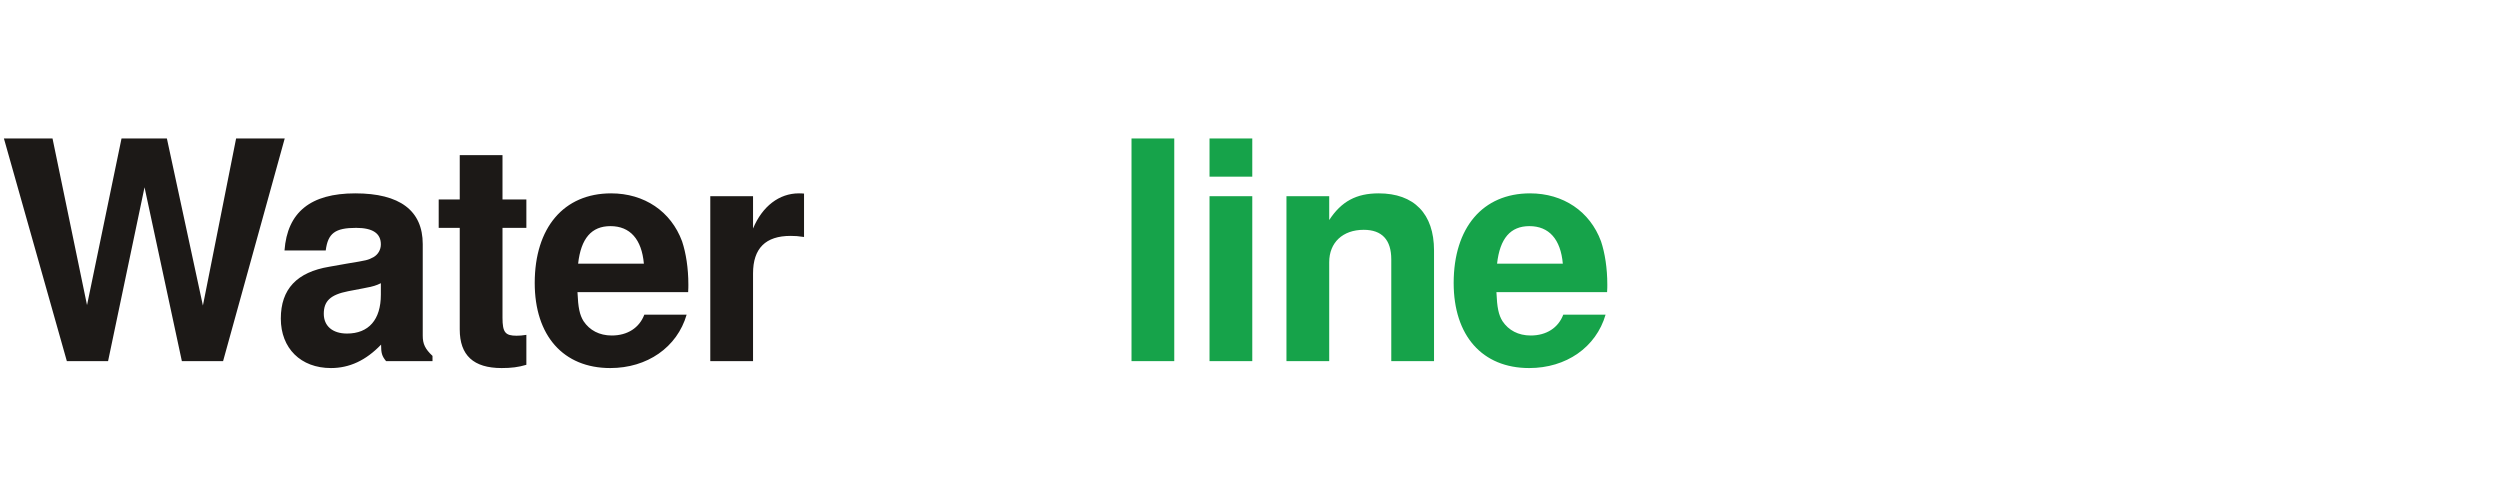
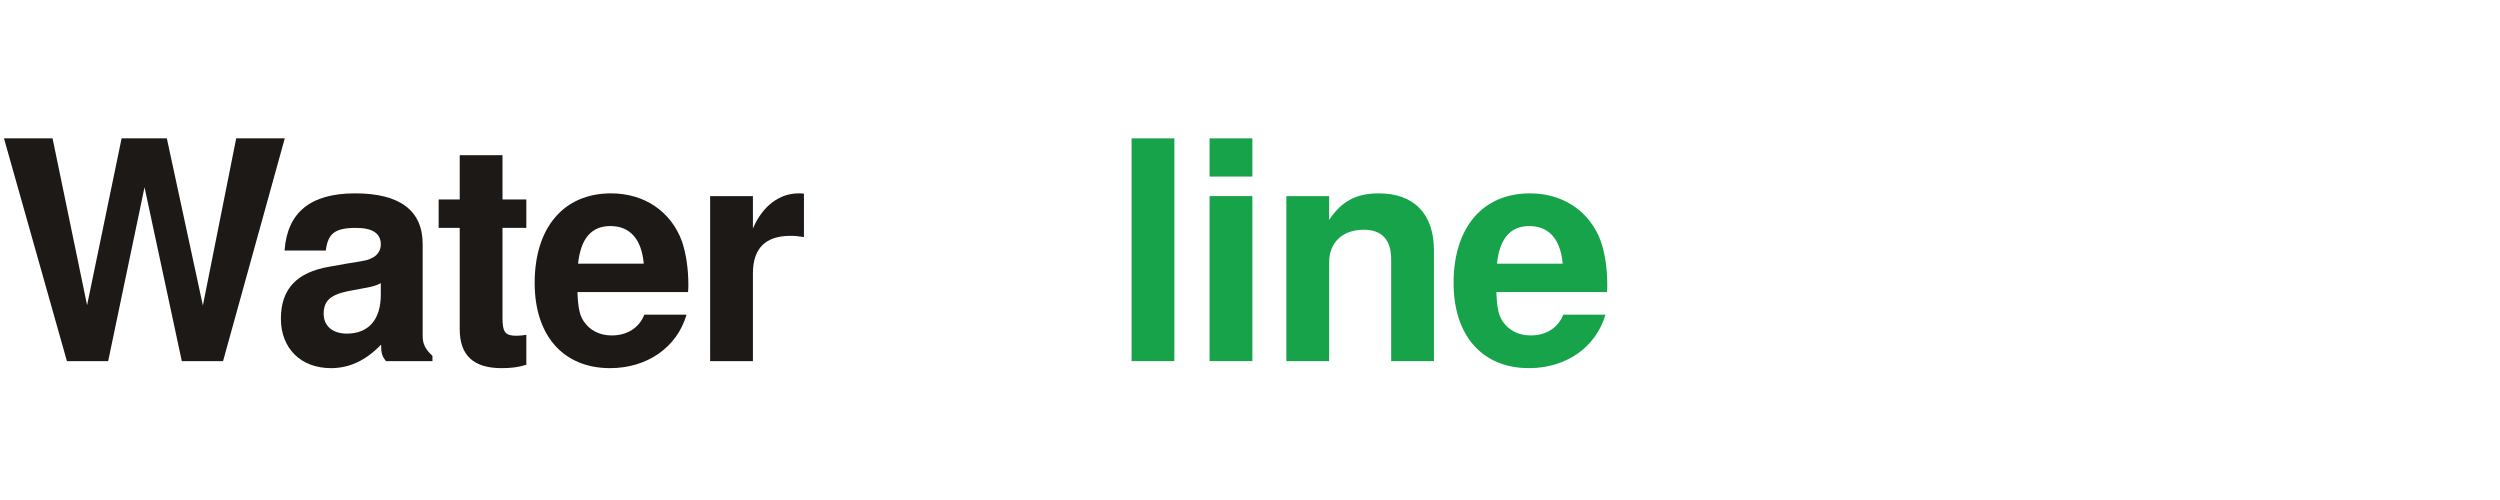
- <svg xmlns="http://www.w3.org/2000/svg" viewBox="0 0 180 36" width="180" height="36">
-   <text x="0" y="26" font-family="-apple-system, BlinkMacSystemFont, 'Segoe UI', Helvetica, Arial, sans-serif" font-size="22" font-weight="700" letter-spacing="-0.5" fill="#1c1917">Water</text>
-   <text x="80" y="26" font-family="-apple-system, BlinkMacSystemFont, 'Segoe UI', Helvetica, Arial, sans-serif" font-size="22" font-weight="700" letter-spacing="-0.5" fill="#16a34a">line</text>
+ <svg xmlns="http://www.w3.org/2000/svg" viewBox="0 0 180 36" width="180" height="36" version="1.1">
+   <g style="font-weight:700;font-size:22px;font-family:'-apple-system', BlinkMacSystemFont, 'Segoe UI', Helvetica, Arial, sans-serif;letter-spacing:-0.5;fill:#1c1917">
+     <path d="M 16.06,26 20.504,9.962 H 17.006 L 14.608,21.996 12.012,9.962 H 8.756 L 6.27,21.974 3.784,9.962 H 0.286 L 4.818,26 h 2.97 L 10.406,13.482 13.09,26 Z" />
+     <path d="m 31.136,25.626 c -0.528,-0.506 -0.704,-0.858 -0.704,-1.452 v -6.6 c 0,-2.42 -1.65,-3.652 -4.862,-3.652 -3.212,0 -4.884,1.364 -5.082,4.114 h 2.97 c 0.154,-1.232 0.66,-1.628 2.178,-1.628 1.188,0 1.782,0.396 1.782,1.188 0,0.396 -0.198,0.726 -0.528,0.924 -0.418,0.22 -0.418,0.22 -1.936,0.462 l -1.232,0.22 c -2.354,0.396 -3.498,1.606 -3.498,3.74 0,2.134 1.43,3.564 3.608,3.564 1.32,0 2.508,-0.55 3.608,-1.694 0,0.616 0.066,0.836 0.352,1.188 h 3.344 z m -3.718,-4.4 c 0,1.782 -0.88,2.794 -2.442,2.794 -1.034,0 -1.672,-0.55 -1.672,-1.43 0,-0.924 0.484,-1.364 1.76,-1.628 l 1.056,-0.198 c 0.814,-0.154 0.946,-0.198 1.298,-0.374 z" />
+     <path d="m 37.896,14.362 h -1.716 v -3.19 h -3.08 v 3.19 h -1.518 v 2.046 h 1.518 v 7.304 c 0,1.87 0.99,2.794 3.014,2.794 0.704,0 1.21,-0.066 1.782,-0.242 v -2.156 c -0.308,0.044 -0.462,0.066 -0.704,0.066 -0.814,0 -1.012,-0.242 -1.012,-1.298 v -6.468 h 1.716 z" />
+     <path d="m 49.54,21.028 c 0.022,-0.264 0.022,-0.374 0.022,-0.528 0,-1.188 -0.176,-2.288 -0.462,-3.124 -0.792,-2.156 -2.706,-3.454 -5.104,-3.454 -3.41,0 -5.5,2.464 -5.5,6.446 0,3.806 2.068,6.138 5.434,6.138 2.662,0 4.818,-1.496 5.5,-3.85 h -3.036 c -0.374,0.946 -1.232,1.496 -2.354,1.496 -0.88,0 -1.584,-0.374 -2.024,-1.034 -0.286,-0.44 -0.396,-0.968 -0.44,-2.09 z m -7.92,-2.046 c 0.198,-1.826 0.968,-2.706 2.332,-2.706 1.408,0 2.244,0.946 2.398,2.706 z" />
+     <path d="M 51.13,14.12 V 26 h 3.08 v -6.314 c 0,-1.804 0.902,-2.706 2.706,-2.706 0.33,0 0.55,0.022 0.968,0.088 v -3.124 c -0.176,-0.022 -0.242,-0.022 -0.374,-0.022 -1.408,0 -2.618,0.924 -3.3,2.53 V 14.12 Z" />
+   </g>
+   <g style="font-weight:700;font-size:22px;font-family:'-apple-system', BlinkMacSystemFont, 'Segoe UI', Helvetica, Arial, sans-serif;letter-spacing:-0.5;fill:#16a34a">
+     <path d="m 84.554,9.962 h -3.08 V 26 h 3.08 z" />
+     <path d="m 90.17,14.12 h -3.08 V 26 h 3.08 z m 0,-4.158 h -3.08 v 2.75 h 3.08 z" />
+     <path d="M 92.618,14.12 V 26 h 3.08 v -7.128 c 0,-1.408 0.968,-2.332 2.486,-2.332 1.32,0 1.98,0.726 1.98,2.134 V 26 h 3.08 v -7.964 c 0,-2.64 -1.43,-4.114 -3.982,-4.114 -1.606,0 -2.684,0.572 -3.564,1.914 V 14.12 Z" />
+     <path d="m 115.702,21.028 c 0.022,-0.264 0.022,-0.374 0.022,-0.528 0,-1.188 -0.176,-2.288 -0.462,-3.124 -0.792,-2.156 -2.706,-3.454 -5.104,-3.454 -3.41,0 -5.5,2.464 -5.5,6.446 0,3.806 2.068,6.138 5.434,6.138 2.662,0 4.818,-1.496 5.5,-3.85 h -3.036 c -0.374,0.946 -1.232,1.496 -2.354,1.496 -0.88,0 -1.584,-0.374 -2.024,-1.034 -0.286,-0.44 -0.396,-0.968 -0.44,-2.09 z m -7.92,-2.046 c 0.198,-1.826 0.968,-2.706 2.332,-2.706 1.408,0 2.244,0.946 2.398,2.706 z" />
+   </g>
</svg>
